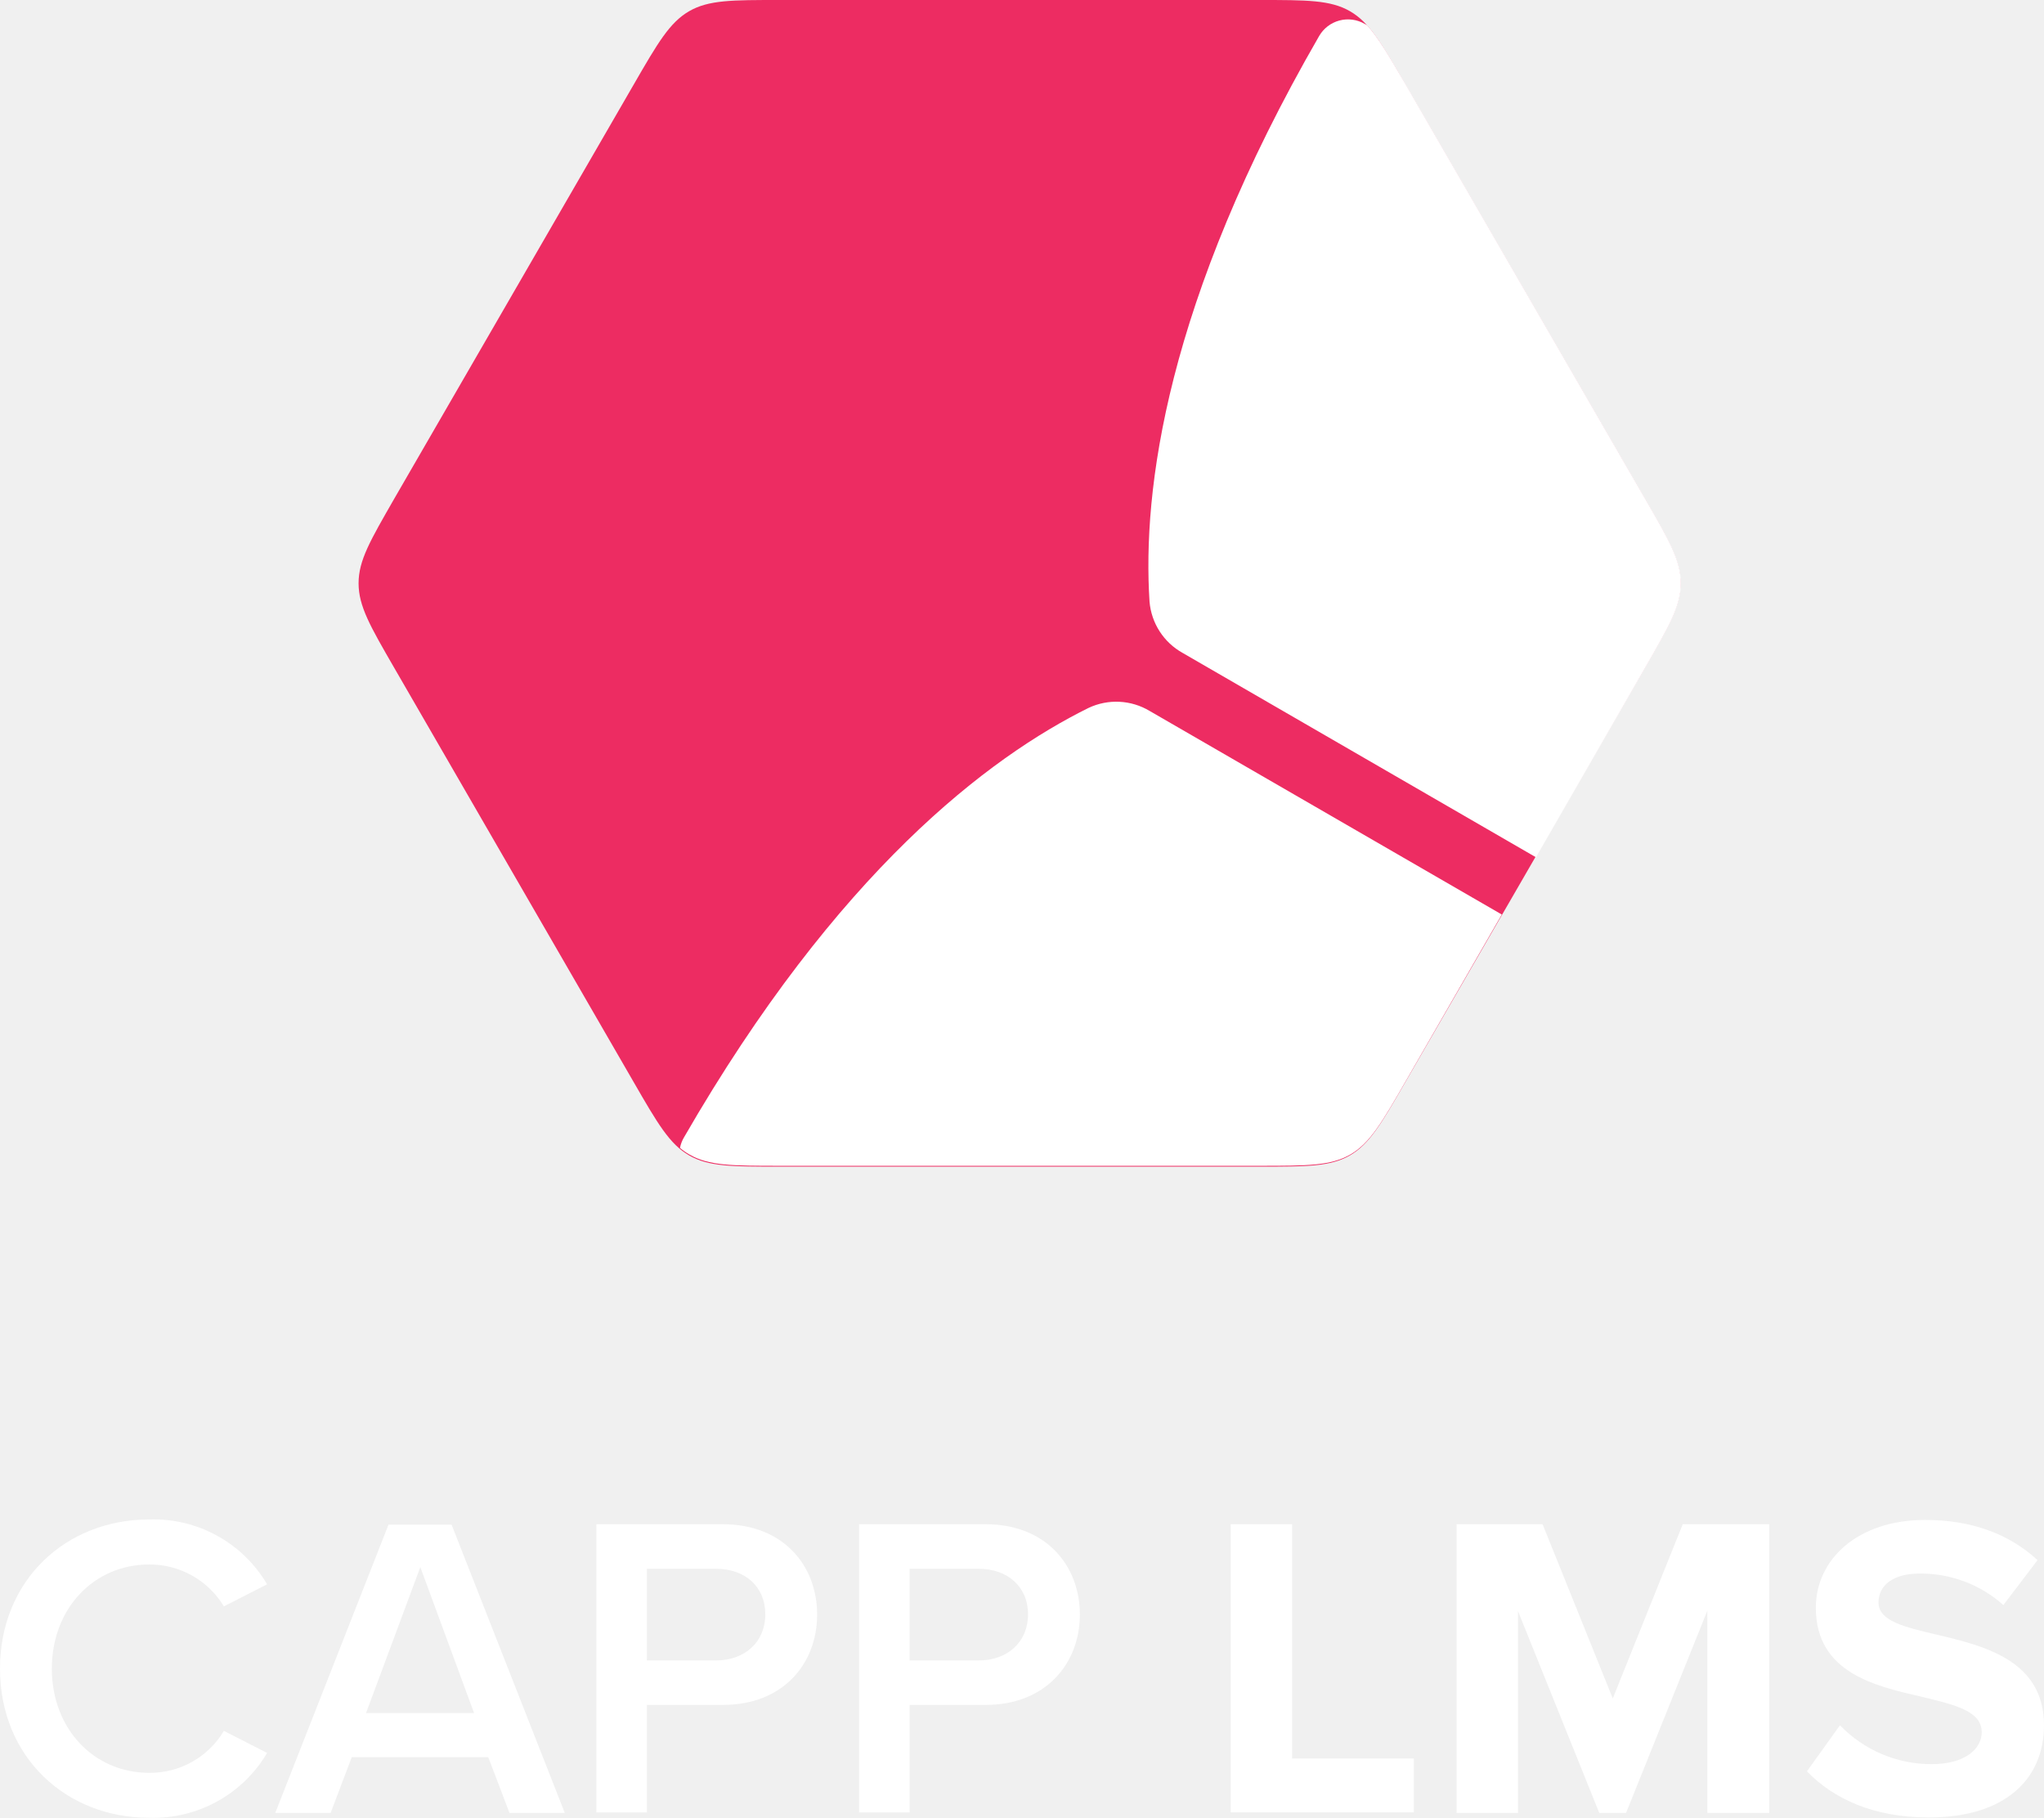
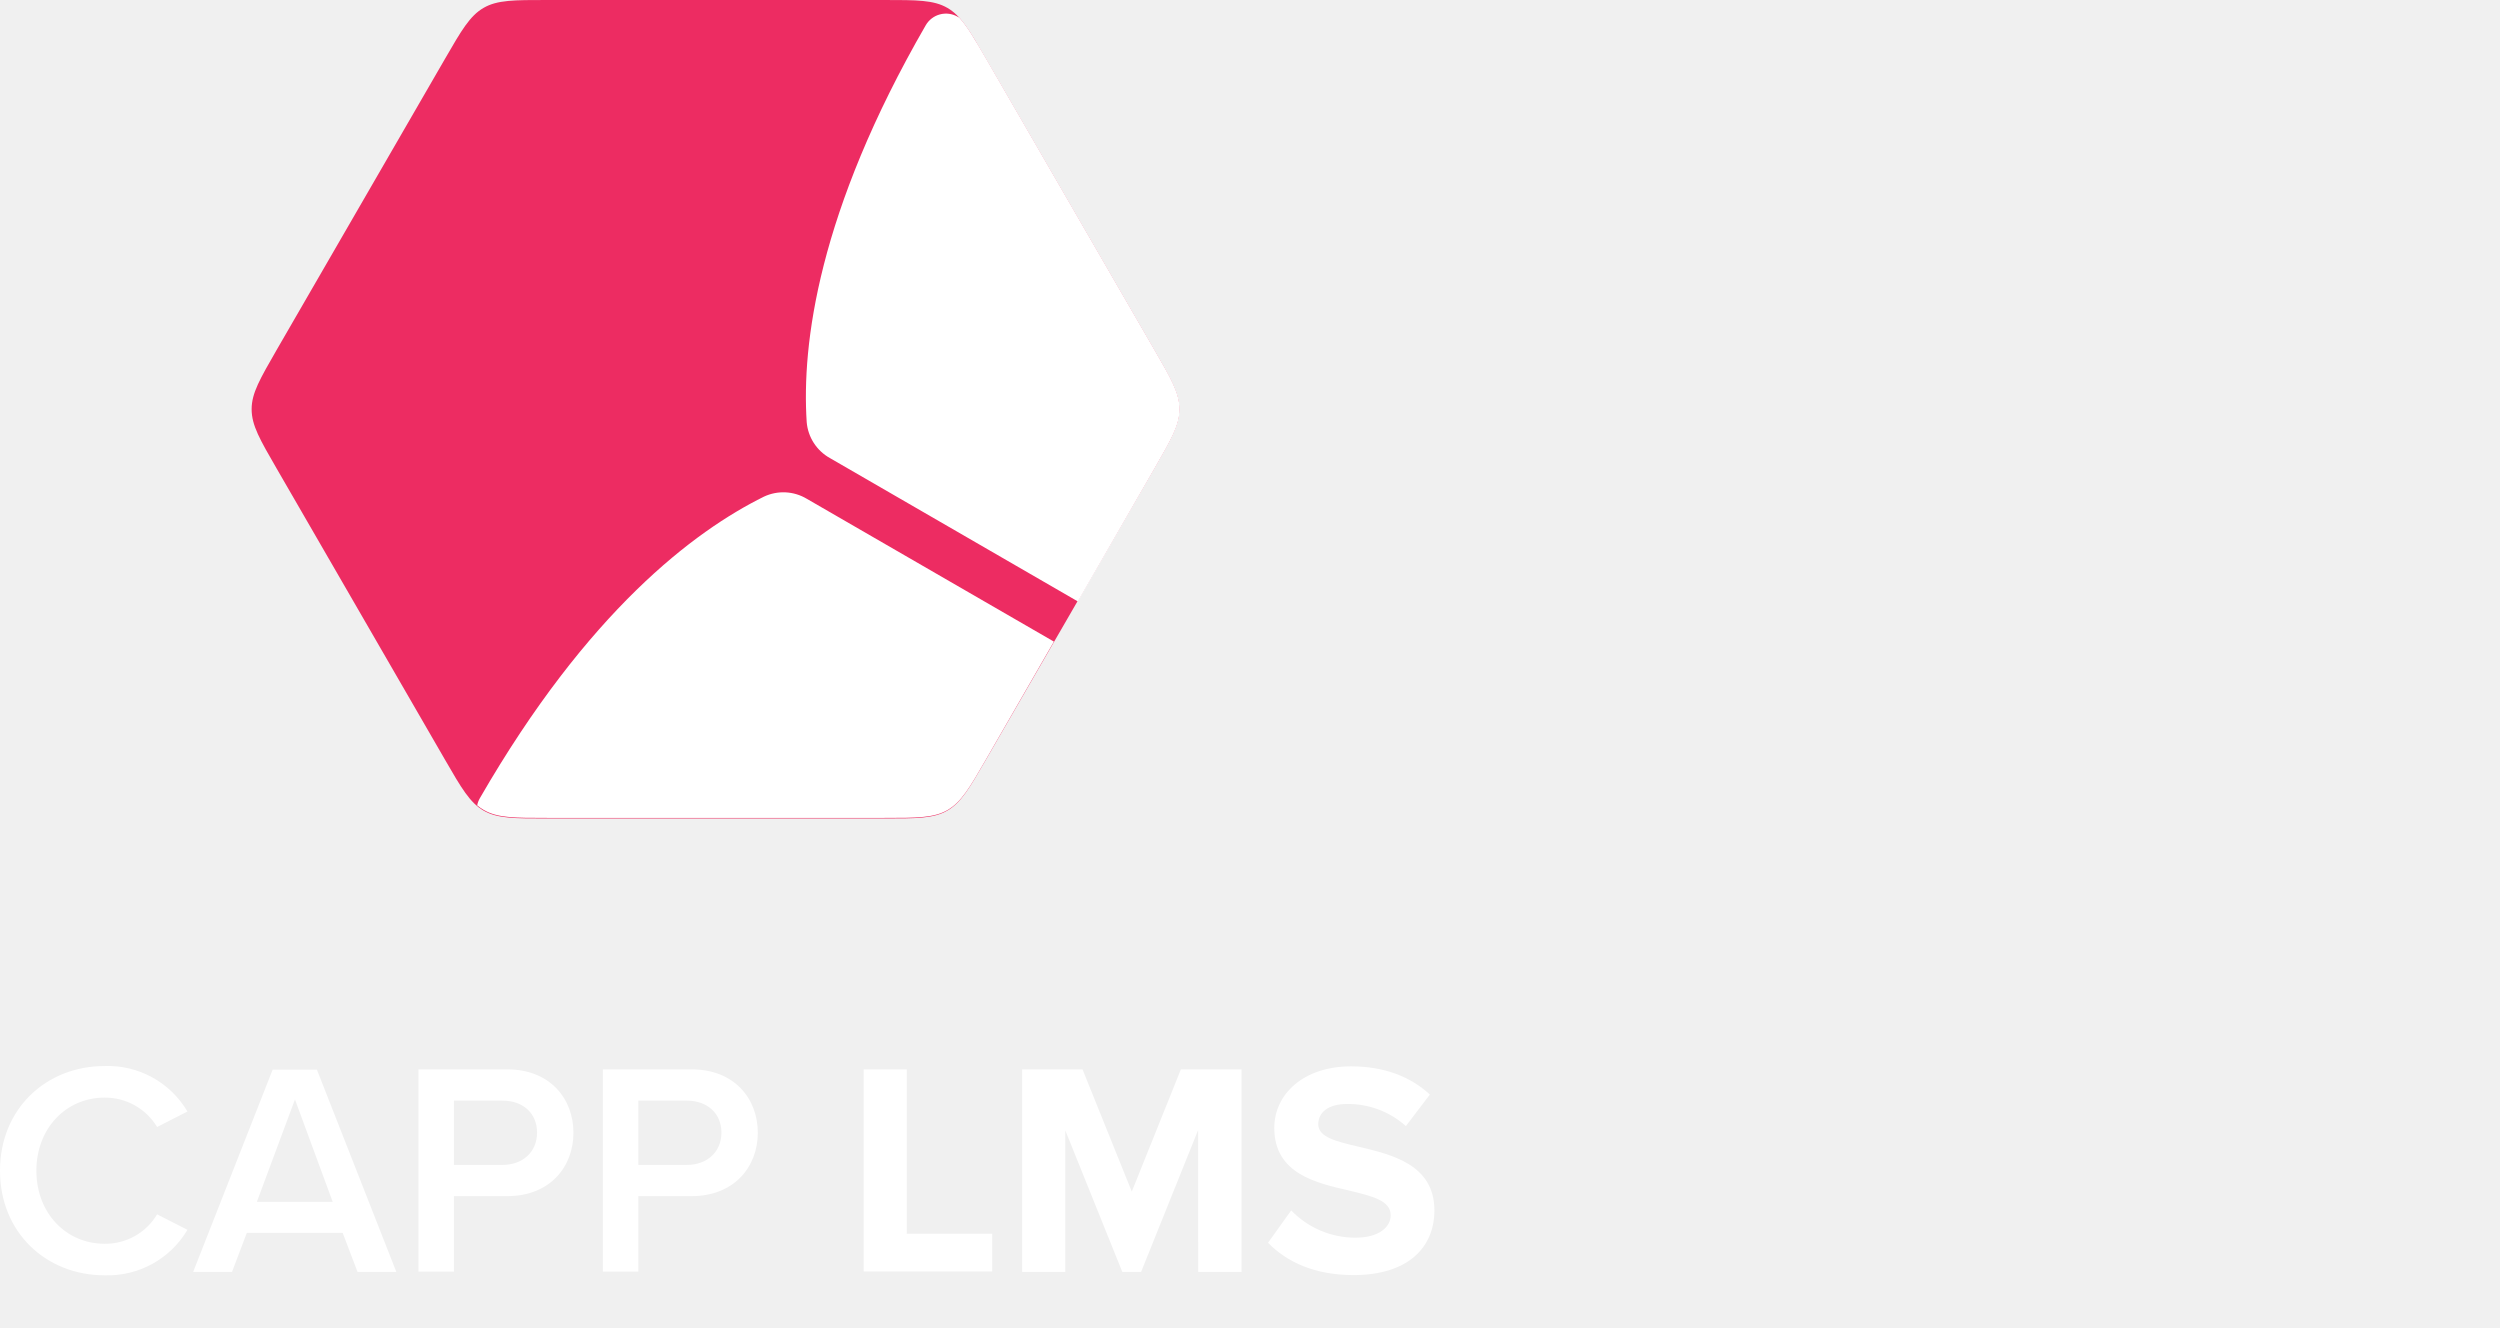
- <svg xmlns="http://www.w3.org/2000/svg" width="266.15" height="236.64" viewBox="0 0 266.15 236.64">
+ <svg xmlns="http://www.w3.org/2000/svg" width="463.87" height="246.3" viewBox="0 0 463.87 246.3">
  <path d="M0,217.22c0-11.54,8.61-19.42,19.41-19.42a17.14,17.14,0,0,1,15.37,8.44l-5.63,2.87a11.27,11.27,0,0,0-9.74-5.45c-7.14,0-12.66,5.68-12.66,13.56s5.52,13.56,12.66,13.56a11.17,11.17,0,0,0,9.74-5.46l5.63,2.87a17.19,17.19,0,0,1-15.37,8.44C8.61,236.63,0,228.75,0,217.22Z" transform="translate(0 0)" fill="#fff" />
  <path d="M63.58,228.75H45.8L43.05,236H35.84l14.75-37.53H58.8L73.54,236h-7.2ZM47.66,223H61.73l-7-19Z" transform="translate(0 0)" fill="#fff" />
  <path d="M77.65,198.42H94.13c7.88,0,12.27,5.4,12.27,11.76s-4.4,11.76-12.27,11.76h-9.9v14H77.65Zm15.58,5.8h-9v11.93h9c3.72,0,6.42-2.37,6.42-6S97,204.22,93.23,204.22Z" transform="translate(0 0)" fill="#fff" />
  <path d="M111.86,198.42h16.48c7.88,0,12.27,5.4,12.27,11.76s-4.44,11.76-12.27,11.76h-9.9v14h-6.58Zm15.58,5.8h-9v11.93h9c3.72,0,6.42-2.37,6.42-6S131.16,204.22,127.44,204.22Z" transform="translate(0 0)" fill="#fff" />
  <path d="M160.25,198.42h8v30.5H184.1v7H160.25Z" transform="translate(0 0)" fill="#fff" />
  <path d="M222.31,209.68,211.73,236h-3.49l-10.58-26.27V236h-8V198.42h11.2L210,221.1l9.11-22.68h11.26V236h-8.05Z" transform="translate(0 0)" fill="#fff" />
  <path d="M239.58,224.59a16.52,16.52,0,0,0,11.93,5.06c4.39,0,6.53-2,6.53-4.16,0-2.76-3.49-3.55-7.6-4.56-6.13-1.41-14-3.09-14-11.65,0-6.24,5.4-11.42,14.24-11.42,6,0,10.91,1.8,14.63,5.23l-4.45,5.85a16.13,16.13,0,0,0-10.91-4.1c-3.44,0-5.35,1.52-5.35,3.77,0,2.42,3.43,3.2,7.48,4.16,6.19,1.46,14.07,3.32,14.07,11.82,0,6.86-4.89,12-15,12-7.21,0-12.38-2.42-15.87-6Z" transform="translate(0 0)" fill="#fff" />
  <path d="M82.56,10.93c3.08-5.33,4.63-8,7.17-9.47S95.35,0,101.51,0H164c6.16,0,9.25,0,11.78,1.46s4.09,4.14,7.17,9.47l31.22,54c3.09,5.35,4.64,8,4.64,11s-1.55,5.61-4.64,11l-31.22,54c-3.08,5.34-4.63,8-7.17,9.47s-5.62,1.47-11.78,1.47H101.5c-6.16,0-9.25,0-11.78-1.47s-4.09-4.13-7.17-9.47l-31.22-54c-3.09-5.35-4.64-8-4.64-11s1.55-5.61,4.64-11Z" transform="translate(0 0)" fill="#ed2c62" />
  <path d="M195.55,119.05,183,140.82c-3.08,5.34-4.63,8-7.17,9.47s-5.62,1.47-11.78,1.47h-62.5c-6.16,0-9.25,0-11.78-1.47a8.2,8.2,0,0,1-1.23-.86,4.33,4.33,0,0,1,.51-1.35c20-34.67,39.77-49.54,52.7-55.93a8.46,8.46,0,0,1,7.95.4ZM178,3.27c1.48,1.62,2.86,4,5,7.66l31.22,54c3.09,5.35,4.64,8,4.64,11s-1.55,5.61-4.64,11L200,111.6,154,85a8.44,8.44,0,0,1-4.32-6.69c-.93-14.39,2.06-38.93,22.08-73.61a4.34,4.34,0,0,1,5.94-1.59h0Z" transform="translate(0 0)" fill="#fff" fill-rule="evenodd" />
</svg>
